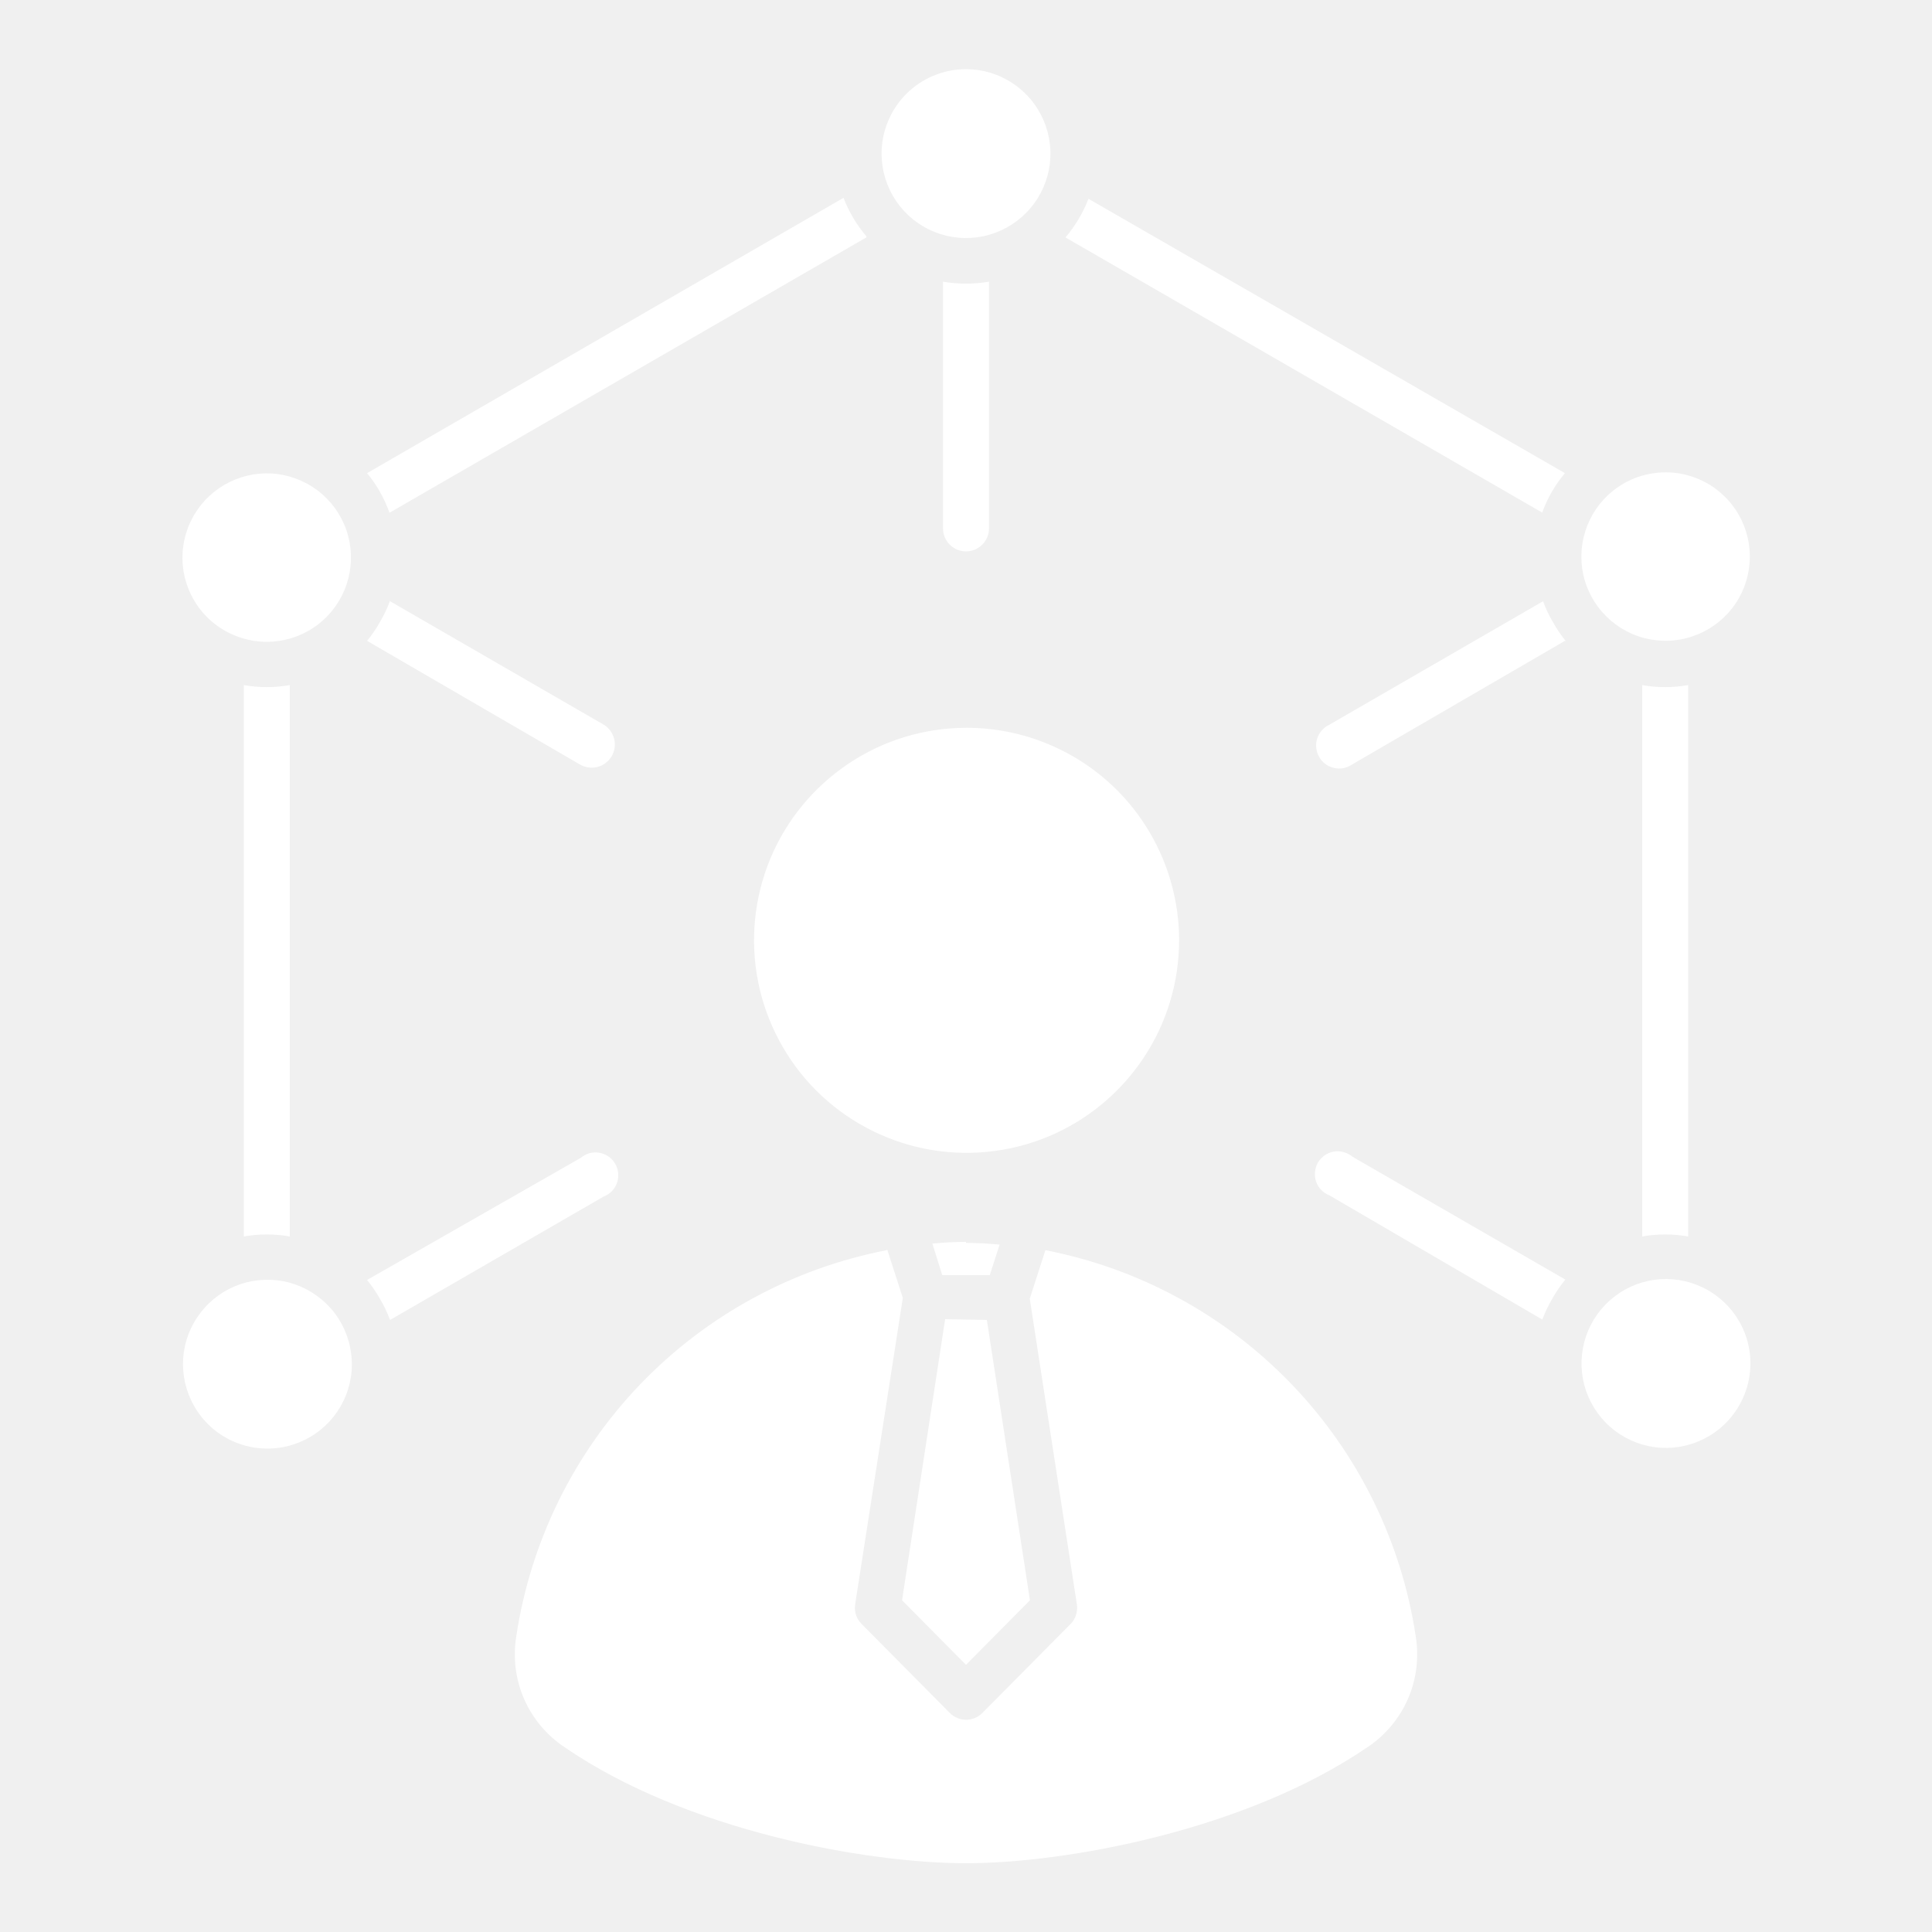
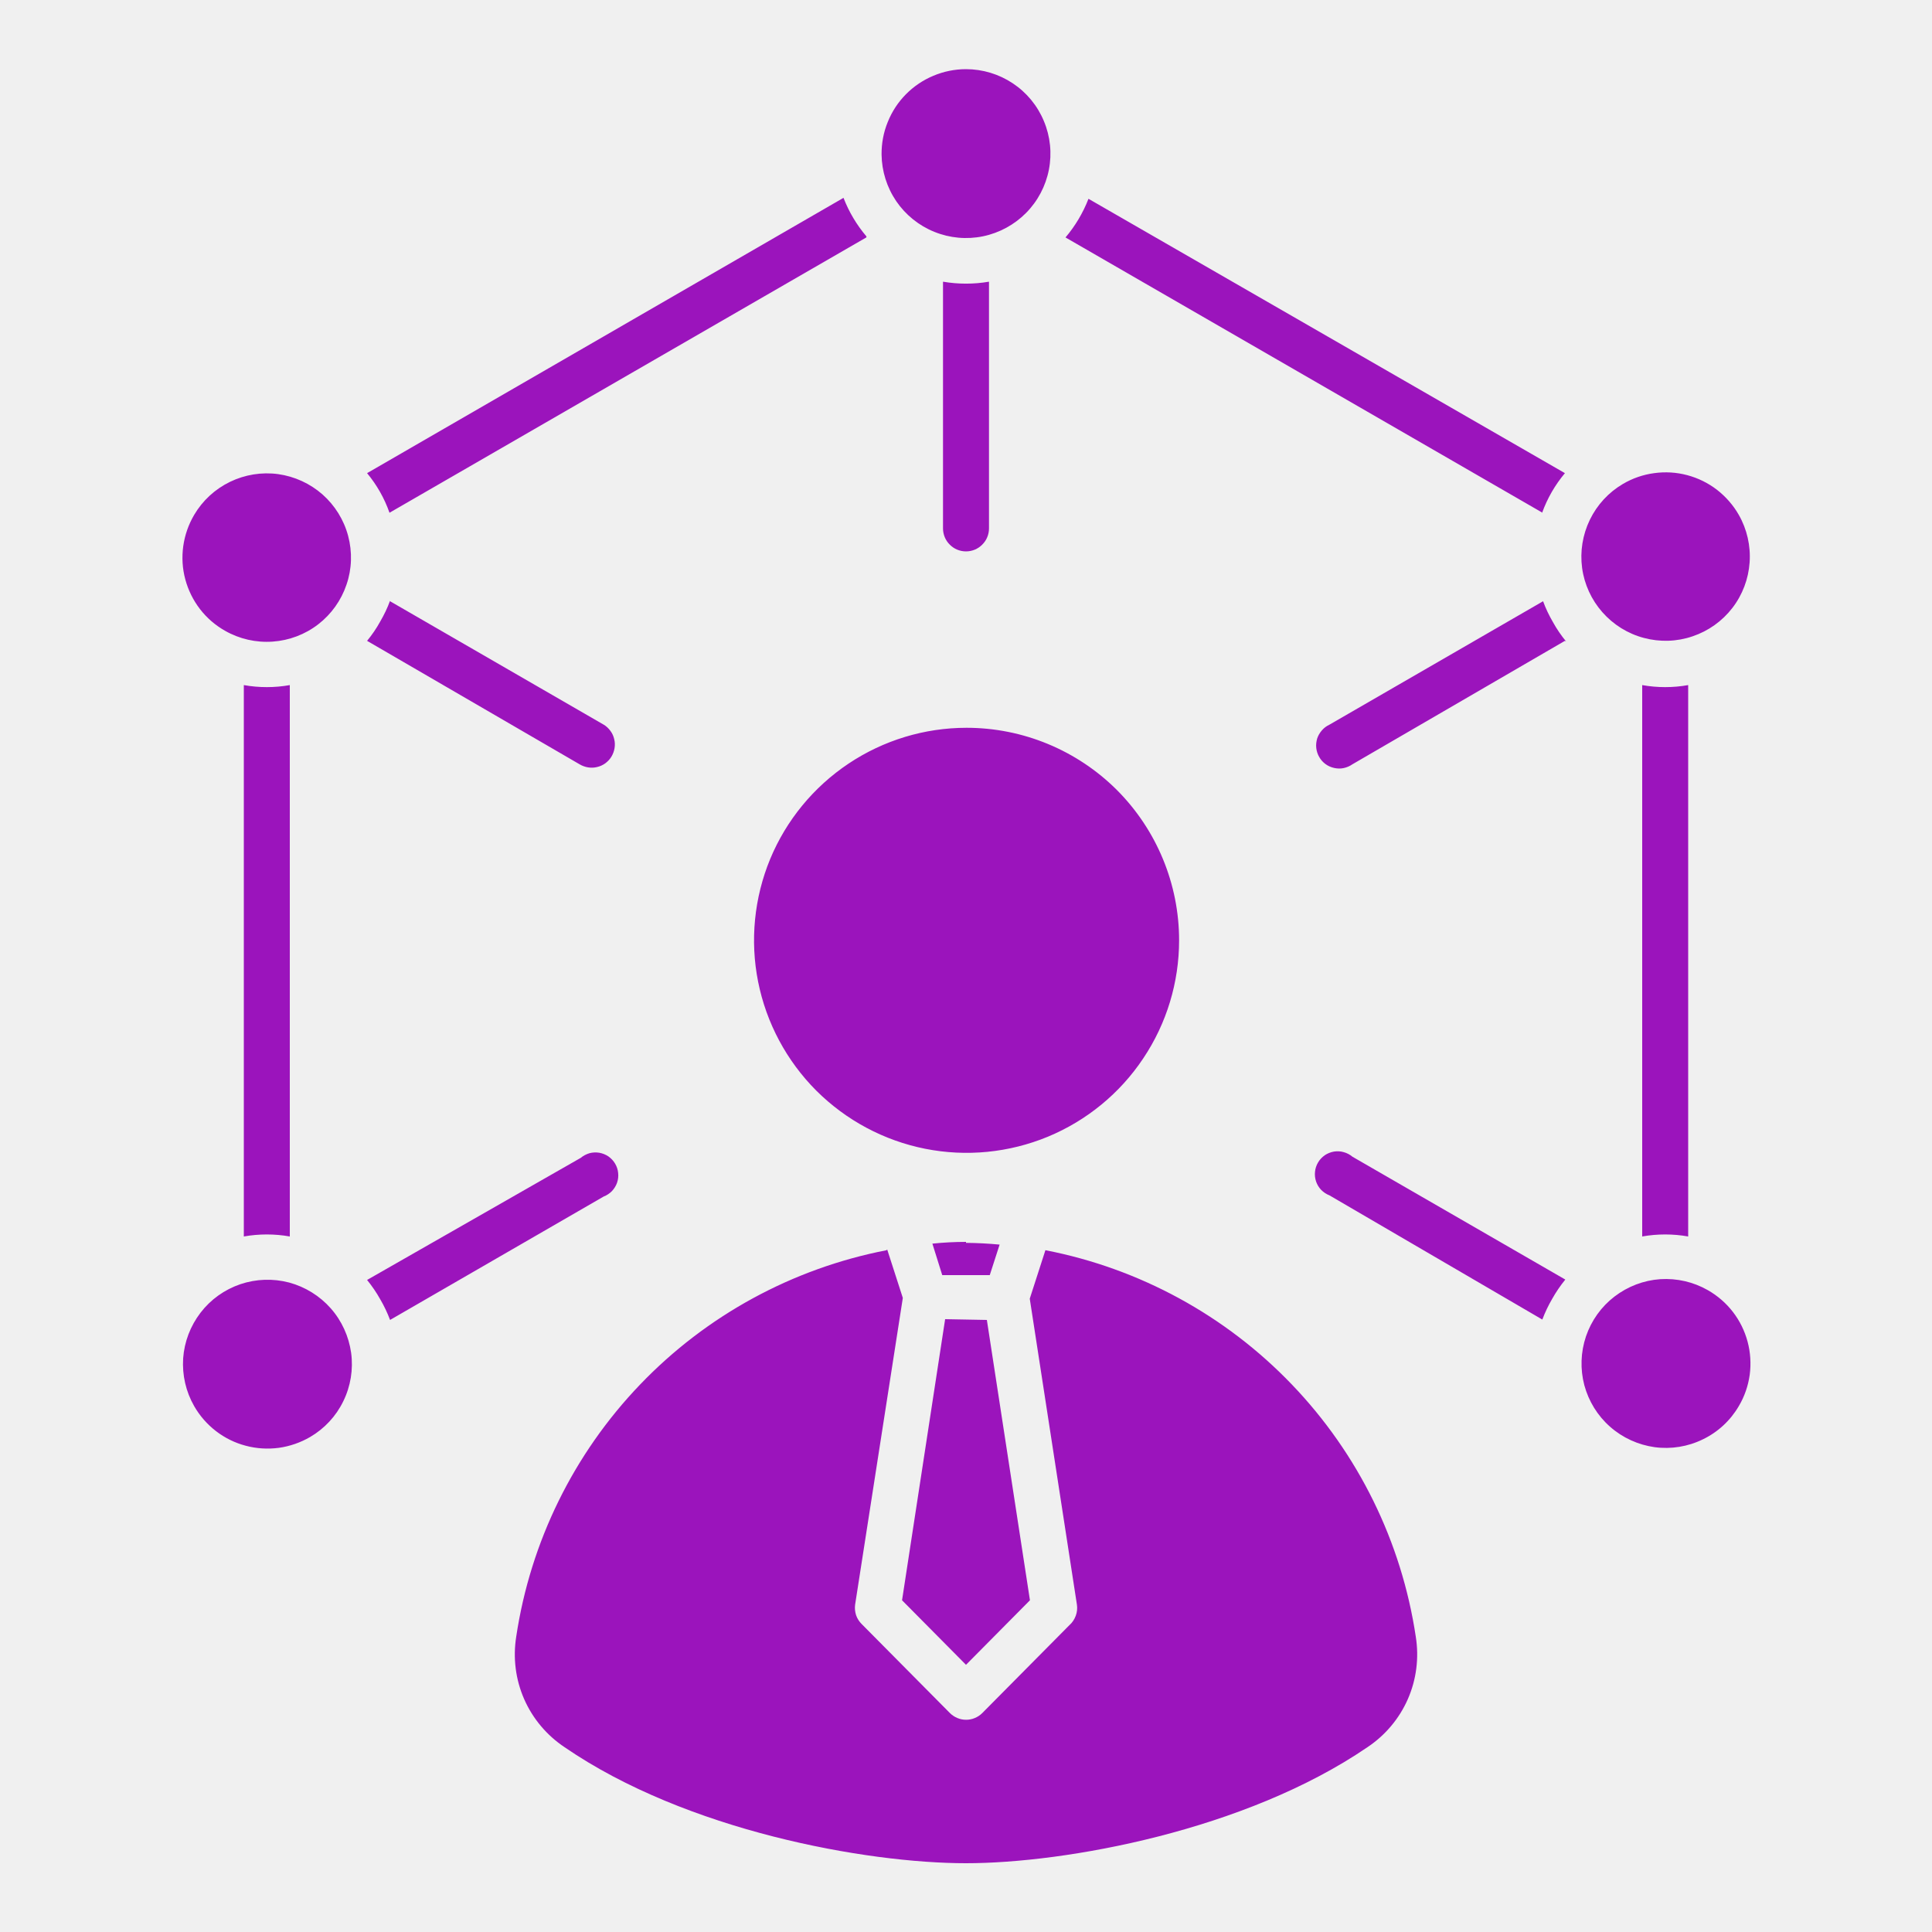
<svg xmlns="http://www.w3.org/2000/svg" width="20" height="20" viewBox="0 0 20 20" fill="none">
-   <path fill-rule="evenodd" clip-rule="evenodd" d="M17 12.8V7.092C17.157 7.12 17.319 7.12 17.476 7.092V12.8C17.319 12.772 17.157 12.772 17 12.8ZM2.01 14.556C1.924 14.406 1.885 14.235 1.896 14.062C1.908 13.89 1.97 13.726 2.076 13.589C2.181 13.452 2.324 13.35 2.487 13.294C2.651 13.239 2.827 13.233 2.994 13.277C3.16 13.322 3.31 13.415 3.424 13.544C3.538 13.673 3.611 13.834 3.634 14.005C3.658 14.175 3.63 14.35 3.554 14.505C3.479 14.66 3.359 14.789 3.21 14.876C3.11 14.934 3 14.972 2.886 14.988C2.771 15.003 2.655 14.996 2.543 14.966C2.432 14.937 2.327 14.885 2.235 14.815C2.144 14.744 2.067 14.656 2.01 14.556ZM2.01 5.33C2.097 5.182 2.226 5.063 2.381 4.988C2.536 4.913 2.709 4.885 2.879 4.908C3.05 4.932 3.209 5.005 3.338 5.118C3.467 5.232 3.56 5.382 3.604 5.548C3.648 5.714 3.642 5.889 3.587 6.052C3.532 6.215 3.43 6.358 3.294 6.463C3.158 6.568 2.994 6.63 2.822 6.642C2.651 6.654 2.479 6.615 2.33 6.53C2.229 6.473 2.141 6.397 2.07 6.305C2 6.214 1.948 6.109 1.918 5.997C1.888 5.886 1.881 5.769 1.897 5.654C1.913 5.54 1.951 5.43 2.01 5.33ZM10 0.716C10.172 0.716 10.341 0.767 10.484 0.863C10.628 0.958 10.74 1.094 10.806 1.253C10.873 1.412 10.891 1.588 10.858 1.757C10.825 1.926 10.743 2.082 10.621 2.205C10.5 2.327 10.345 2.411 10.177 2.446C10.008 2.481 9.832 2.465 9.672 2.4C9.512 2.336 9.375 2.225 9.278 2.083C9.181 1.94 9.128 1.772 9.126 1.6C9.125 1.484 9.146 1.37 9.19 1.263C9.233 1.155 9.297 1.058 9.378 0.976C9.46 0.893 9.556 0.828 9.663 0.784C9.77 0.739 9.884 0.716 10 0.716ZM18 5.33C18.085 5.479 18.124 5.651 18.112 5.822C18.1 5.994 18.038 6.158 17.933 6.294C17.828 6.43 17.685 6.532 17.522 6.587C17.359 6.643 17.184 6.648 17.017 6.604C16.851 6.56 16.702 6.467 16.588 6.338C16.474 6.21 16.401 6.05 16.378 5.88C16.355 5.709 16.383 5.536 16.458 5.381C16.533 5.226 16.652 5.097 16.8 5.01C16.899 4.951 17.01 4.913 17.124 4.898C17.239 4.882 17.355 4.889 17.467 4.919C17.578 4.949 17.683 5 17.775 5.071C17.866 5.142 17.943 5.23 18 5.33ZM18 14.556C17.913 14.705 17.784 14.825 17.628 14.9C17.473 14.976 17.299 15.004 17.128 14.981C16.957 14.957 16.797 14.884 16.668 14.77C16.538 14.656 16.446 14.506 16.401 14.34C16.357 14.173 16.363 13.997 16.418 13.834C16.474 13.67 16.576 13.527 16.713 13.422C16.849 13.317 17.014 13.254 17.186 13.242C17.358 13.231 17.53 13.27 17.68 13.356C17.78 13.413 17.868 13.49 17.939 13.581C18.009 13.673 18.061 13.777 18.091 13.889C18.121 14.001 18.128 14.117 18.112 14.232C18.097 14.346 18.058 14.457 18 14.556ZM10 12.856C9.884 12.856 9.768 12.862 9.652 12.874L9.754 13.2H10.246L10.348 12.884C10.232 12.873 10.116 12.867 10 12.866V12.856ZM9.784 13.656L9.338 16.566L10 17.234L10.662 16.566L10.216 13.664L9.784 13.656ZM9.184 12.934L9.346 13.436L8.852 16.612C8.847 16.648 8.85 16.685 8.862 16.72C8.874 16.755 8.894 16.786 8.92 16.812L9.834 17.734C9.856 17.756 9.882 17.773 9.911 17.785C9.939 17.797 9.97 17.803 10.001 17.803C10.032 17.803 10.063 17.797 10.091 17.785C10.12 17.773 10.146 17.756 10.168 17.734L11.07 16.824C11.1 16.798 11.122 16.764 11.136 16.727C11.149 16.69 11.154 16.649 11.148 16.61L10.66 13.444L10.822 12.942C11.796 13.131 12.688 13.617 13.374 14.333C14.061 15.049 14.509 15.961 14.656 16.942C14.691 17.161 14.663 17.386 14.574 17.589C14.485 17.792 14.339 17.965 14.154 18.088C12.892 18.95 11.03 19.288 10 19.288C8.97 19.288 7.108 18.954 5.846 18.088C5.661 17.965 5.515 17.792 5.426 17.589C5.337 17.386 5.309 17.161 5.344 16.942C5.491 15.961 5.939 15.049 6.625 14.333C7.312 13.617 8.204 13.131 9.178 12.942L9.184 12.934ZM10.006 7.534C9.571 7.534 9.145 7.663 8.784 7.905C8.422 8.147 8.14 8.49 7.973 8.892C7.807 9.294 7.763 9.737 7.848 10.163C7.933 10.59 8.143 10.982 8.45 11.29C8.758 11.597 9.15 11.807 9.577 11.892C10.004 11.977 10.446 11.933 10.848 11.767C11.25 11.6 11.593 11.318 11.835 10.956C12.077 10.595 12.206 10.169 12.206 9.734C12.206 9.151 11.974 8.591 11.562 8.178C11.149 7.766 10.589 7.534 10.006 7.534ZM15.968 5.308L11.03 2.458C11.131 2.339 11.211 2.204 11.268 2.058L16.2 4.898C16.098 5.02 16.018 5.158 15.964 5.308H15.968ZM8.968 2.458L4.032 5.308C3.979 5.159 3.901 5.02 3.8 4.898L8.732 2.048C8.788 2.194 8.869 2.329 8.97 2.448L8.968 2.458ZM3 7.092V12.8C2.842 12.772 2.681 12.772 2.524 12.8V7.092C2.681 7.12 2.842 7.12 3 7.092ZM15.966 13.66C15.994 13.586 16.028 13.514 16.068 13.446C16.107 13.376 16.153 13.309 16.204 13.246L14 11.974C13.974 11.952 13.943 11.936 13.91 11.927C13.877 11.917 13.842 11.916 13.808 11.921C13.775 11.927 13.742 11.94 13.714 11.959C13.686 11.979 13.662 12.004 13.644 12.033C13.627 12.063 13.616 12.096 13.613 12.13C13.609 12.164 13.613 12.198 13.624 12.231C13.635 12.263 13.653 12.293 13.677 12.318C13.701 12.342 13.73 12.362 13.762 12.374L15.966 13.66ZM16.2 6.634L14 7.912C13.973 7.931 13.942 7.944 13.91 7.951C13.877 7.958 13.844 7.957 13.812 7.95C13.779 7.943 13.749 7.93 13.722 7.91C13.695 7.891 13.673 7.866 13.657 7.837C13.64 7.809 13.63 7.777 13.626 7.744C13.622 7.711 13.625 7.678 13.635 7.646C13.645 7.615 13.662 7.586 13.683 7.561C13.705 7.536 13.732 7.516 13.762 7.502L15.974 6.224C16.001 6.299 16.035 6.371 16.076 6.44C16.115 6.511 16.161 6.578 16.212 6.64L16.2 6.634ZM10.238 2.916V5.47C10.238 5.533 10.213 5.594 10.168 5.638C10.124 5.683 10.063 5.708 10 5.708C9.937 5.708 9.876 5.683 9.832 5.638C9.787 5.594 9.762 5.533 9.762 5.47V2.916C9.919 2.943 10.08 2.943 10.238 2.916ZM4.038 6.224L6.25 7.502C6.277 7.518 6.3 7.54 6.319 7.566C6.337 7.591 6.351 7.62 6.358 7.651C6.366 7.681 6.367 7.713 6.362 7.744C6.357 7.775 6.346 7.805 6.33 7.832C6.313 7.859 6.292 7.882 6.266 7.901C6.241 7.92 6.212 7.933 6.181 7.94C6.151 7.948 6.119 7.949 6.088 7.944C6.057 7.939 6.027 7.928 6 7.912L3.8 6.634C3.851 6.572 3.897 6.505 3.936 6.434C3.976 6.365 4.01 6.293 4.038 6.218V6.224ZM3.8 13.25C3.851 13.313 3.897 13.38 3.936 13.45C3.976 13.518 4.01 13.59 4.038 13.664L6.25 12.386C6.282 12.374 6.311 12.354 6.335 12.33C6.358 12.305 6.377 12.275 6.388 12.243C6.399 12.21 6.403 12.176 6.399 12.142C6.396 12.108 6.385 12.075 6.367 12.045C6.35 12.016 6.326 11.991 6.298 11.971C6.269 11.952 6.237 11.939 6.203 11.933C6.17 11.928 6.135 11.929 6.102 11.938C6.069 11.948 6.038 11.964 6.012 11.986L3.8 13.25Z" fill="white" />
+   <path fill-rule="evenodd" clip-rule="evenodd" d="M17 12.8V7.092C17.157 7.12 17.319 7.12 17.476 7.092V12.8C17.319 12.772 17.157 12.772 17 12.8ZM2.01 14.556C1.924 14.406 1.885 14.235 1.896 14.062C1.908 13.89 1.971 13.726 2.076 13.589C2.181 13.452 2.324 13.35 2.488 13.294C2.651 13.239 2.827 13.233 2.994 13.277C3.16 13.322 3.31 13.415 3.424 13.544C3.538 13.673 3.611 13.834 3.635 14.005C3.658 14.175 3.63 14.35 3.554 14.505C3.479 14.66 3.359 14.789 3.21 14.876C3.11 14.934 3 14.972 2.886 14.988C2.771 15.003 2.655 14.996 2.543 14.966C2.432 14.937 2.327 14.885 2.236 14.815C2.144 14.744 2.067 14.656 2.01 14.556ZM2.01 5.33C2.097 5.182 2.226 5.063 2.381 4.988C2.536 4.913 2.709 4.885 2.879 4.908C3.05 4.932 3.209 5.005 3.338 5.118C3.467 5.232 3.56 5.382 3.604 5.548C3.648 5.714 3.643 5.889 3.587 6.052C3.532 6.215 3.43 6.358 3.294 6.463C3.158 6.568 2.994 6.63 2.822 6.642C2.651 6.654 2.479 6.615 2.33 6.53C2.229 6.473 2.141 6.397 2.07 6.305C2 6.214 1.948 6.109 1.918 5.997C1.888 5.886 1.881 5.769 1.897 5.654C1.913 5.54 1.951 5.43 2.01 5.33ZM10 0.716C10.172 0.716 10.341 0.767 10.485 0.863C10.628 0.958 10.74 1.094 10.806 1.253C10.873 1.412 10.891 1.588 10.858 1.757C10.825 1.926 10.743 2.082 10.621 2.205C10.5 2.327 10.345 2.411 10.177 2.446C10.008 2.481 9.832 2.465 9.672 2.4C9.513 2.336 9.375 2.225 9.278 2.083C9.181 1.94 9.128 1.772 9.126 1.6C9.125 1.484 9.146 1.37 9.19 1.263C9.233 1.155 9.297 1.058 9.378 0.976C9.46 0.893 9.557 0.828 9.663 0.784C9.77 0.739 9.884 0.716 10 0.716ZM18 5.33C18.085 5.479 18.124 5.651 18.112 5.822C18.1 5.994 18.038 6.158 17.933 6.294C17.828 6.43 17.685 6.532 17.522 6.587C17.359 6.643 17.184 6.648 17.018 6.604C16.851 6.56 16.702 6.467 16.588 6.338C16.475 6.21 16.401 6.05 16.378 5.88C16.355 5.709 16.383 5.536 16.458 5.381C16.533 5.226 16.652 5.097 16.8 5.01C16.9 4.951 17.01 4.913 17.124 4.898C17.239 4.882 17.355 4.889 17.467 4.919C17.579 4.949 17.683 5 17.775 5.071C17.866 5.142 17.943 5.23 18 5.33ZM18 14.556C17.913 14.705 17.784 14.825 17.628 14.9C17.473 14.976 17.299 15.004 17.128 14.981C16.958 14.957 16.797 14.884 16.668 14.77C16.538 14.656 16.446 14.506 16.401 14.34C16.357 14.173 16.363 13.997 16.418 13.834C16.474 13.67 16.576 13.527 16.713 13.422C16.85 13.317 17.014 13.254 17.186 13.242C17.359 13.231 17.53 13.27 17.68 13.356C17.78 13.413 17.869 13.49 17.939 13.581C18.01 13.673 18.061 13.777 18.091 13.889C18.121 14.001 18.128 14.117 18.113 14.232C18.097 14.346 18.059 14.457 18 14.556ZM10 12.856C9.884 12.856 9.768 12.862 9.652 12.874L9.754 13.2H10.246L10.348 12.884C10.232 12.873 10.116 12.867 10 12.866V12.856ZM9.784 13.656L9.338 16.566L10 17.234L10.662 16.566L10.216 13.664L9.784 13.656ZM9.184 12.934L9.346 13.436L8.852 16.612C8.847 16.648 8.851 16.685 8.862 16.72C8.874 16.755 8.894 16.786 8.92 16.812L9.834 17.734C9.856 17.756 9.882 17.773 9.911 17.785C9.939 17.797 9.97 17.803 10.001 17.803C10.032 17.803 10.063 17.797 10.091 17.785C10.12 17.773 10.146 17.756 10.168 17.734L11.07 16.824C11.1 16.798 11.122 16.764 11.136 16.727C11.15 16.69 11.154 16.649 11.148 16.61L10.66 13.444L10.822 12.942C11.796 13.131 12.688 13.617 13.374 14.333C14.061 15.049 14.509 15.961 14.656 16.942C14.691 17.161 14.663 17.386 14.574 17.589C14.485 17.792 14.339 17.965 14.154 18.088C12.892 18.95 11.03 19.288 10 19.288C8.97 19.288 7.108 18.954 5.846 18.088C5.661 17.965 5.515 17.792 5.426 17.589C5.337 17.386 5.309 17.161 5.344 16.942C5.491 15.961 5.939 15.049 6.626 14.333C7.312 13.617 8.204 13.131 9.178 12.942L9.184 12.934ZM10.006 7.534C9.571 7.534 9.146 7.663 8.784 7.905C8.422 8.147 8.14 8.49 7.973 8.892C7.807 9.294 7.763 9.737 7.848 10.163C7.933 10.59 8.143 10.982 8.45 11.29C8.758 11.597 9.15 11.807 9.577 11.892C10.004 11.977 10.446 11.933 10.848 11.767C11.25 11.6 11.594 11.318 11.835 10.956C12.077 10.595 12.206 10.169 12.206 9.734C12.206 9.151 11.974 8.591 11.562 8.178C11.149 7.766 10.589 7.534 10.006 7.534ZM15.968 5.308L11.03 2.458C11.131 2.339 11.211 2.204 11.268 2.058L16.2 4.898C16.098 5.02 16.018 5.158 15.964 5.308H15.968ZM8.968 2.458L4.032 5.308C3.98 5.159 3.901 5.02 3.8 4.898L8.732 2.048C8.788 2.194 8.869 2.329 8.97 2.448L8.968 2.458ZM3 7.092V12.8C2.843 12.772 2.681 12.772 2.524 12.8V7.092C2.681 7.12 2.843 7.12 3 7.092ZM15.966 13.66C15.994 13.586 16.028 13.514 16.068 13.446C16.107 13.376 16.153 13.309 16.204 13.246L14 11.974C13.974 11.952 13.943 11.936 13.91 11.927C13.877 11.917 13.842 11.916 13.809 11.921C13.775 11.927 13.742 11.94 13.714 11.959C13.686 11.979 13.662 12.004 13.645 12.033C13.627 12.063 13.616 12.096 13.613 12.13C13.609 12.164 13.613 12.198 13.624 12.231C13.635 12.263 13.653 12.293 13.677 12.318C13.701 12.342 13.73 12.362 13.762 12.374L15.966 13.66ZM16.2 6.634L14 7.912C13.973 7.931 13.942 7.944 13.91 7.951C13.878 7.958 13.844 7.957 13.812 7.95C13.78 7.943 13.749 7.93 13.722 7.91C13.696 7.891 13.673 7.866 13.657 7.837C13.64 7.809 13.63 7.777 13.626 7.744C13.622 7.711 13.626 7.678 13.635 7.646C13.645 7.615 13.662 7.586 13.684 7.561C13.705 7.536 13.732 7.516 13.762 7.502L15.974 6.224C16.001 6.299 16.036 6.371 16.076 6.44C16.115 6.511 16.161 6.578 16.212 6.64L16.2 6.634ZM10.238 2.916V5.47C10.238 5.533 10.213 5.594 10.168 5.638C10.124 5.683 10.063 5.708 10 5.708C9.937 5.708 9.876 5.683 9.832 5.638C9.787 5.594 9.762 5.533 9.762 5.47V2.916C9.92 2.943 10.08 2.943 10.238 2.916ZM4.038 6.224L6.25 7.502C6.277 7.518 6.3 7.54 6.319 7.566C6.338 7.591 6.351 7.62 6.358 7.651C6.366 7.681 6.367 7.713 6.362 7.744C6.357 7.775 6.346 7.805 6.33 7.832C6.314 7.859 6.292 7.882 6.267 7.901C6.241 7.92 6.212 7.933 6.182 7.94C6.151 7.948 6.119 7.949 6.088 7.944C6.057 7.939 6.027 7.928 6 7.912L3.8 6.634C3.851 6.572 3.897 6.505 3.936 6.434C3.976 6.365 4.011 6.293 4.038 6.218V6.224ZM3.8 13.25C3.851 13.313 3.897 13.38 3.936 13.45C3.976 13.518 4.01 13.59 4.038 13.664L6.25 12.386C6.282 12.374 6.311 12.354 6.335 12.33C6.358 12.305 6.377 12.275 6.388 12.243C6.399 12.21 6.403 12.176 6.399 12.142C6.396 12.108 6.385 12.075 6.367 12.045C6.35 12.016 6.326 11.991 6.298 11.971C6.27 11.952 6.237 11.939 6.203 11.933C6.17 11.928 6.135 11.929 6.102 11.938C6.069 11.948 6.038 11.964 6.012 11.986L3.8 13.25Z" fill="#9B14BC" />
</svg>
